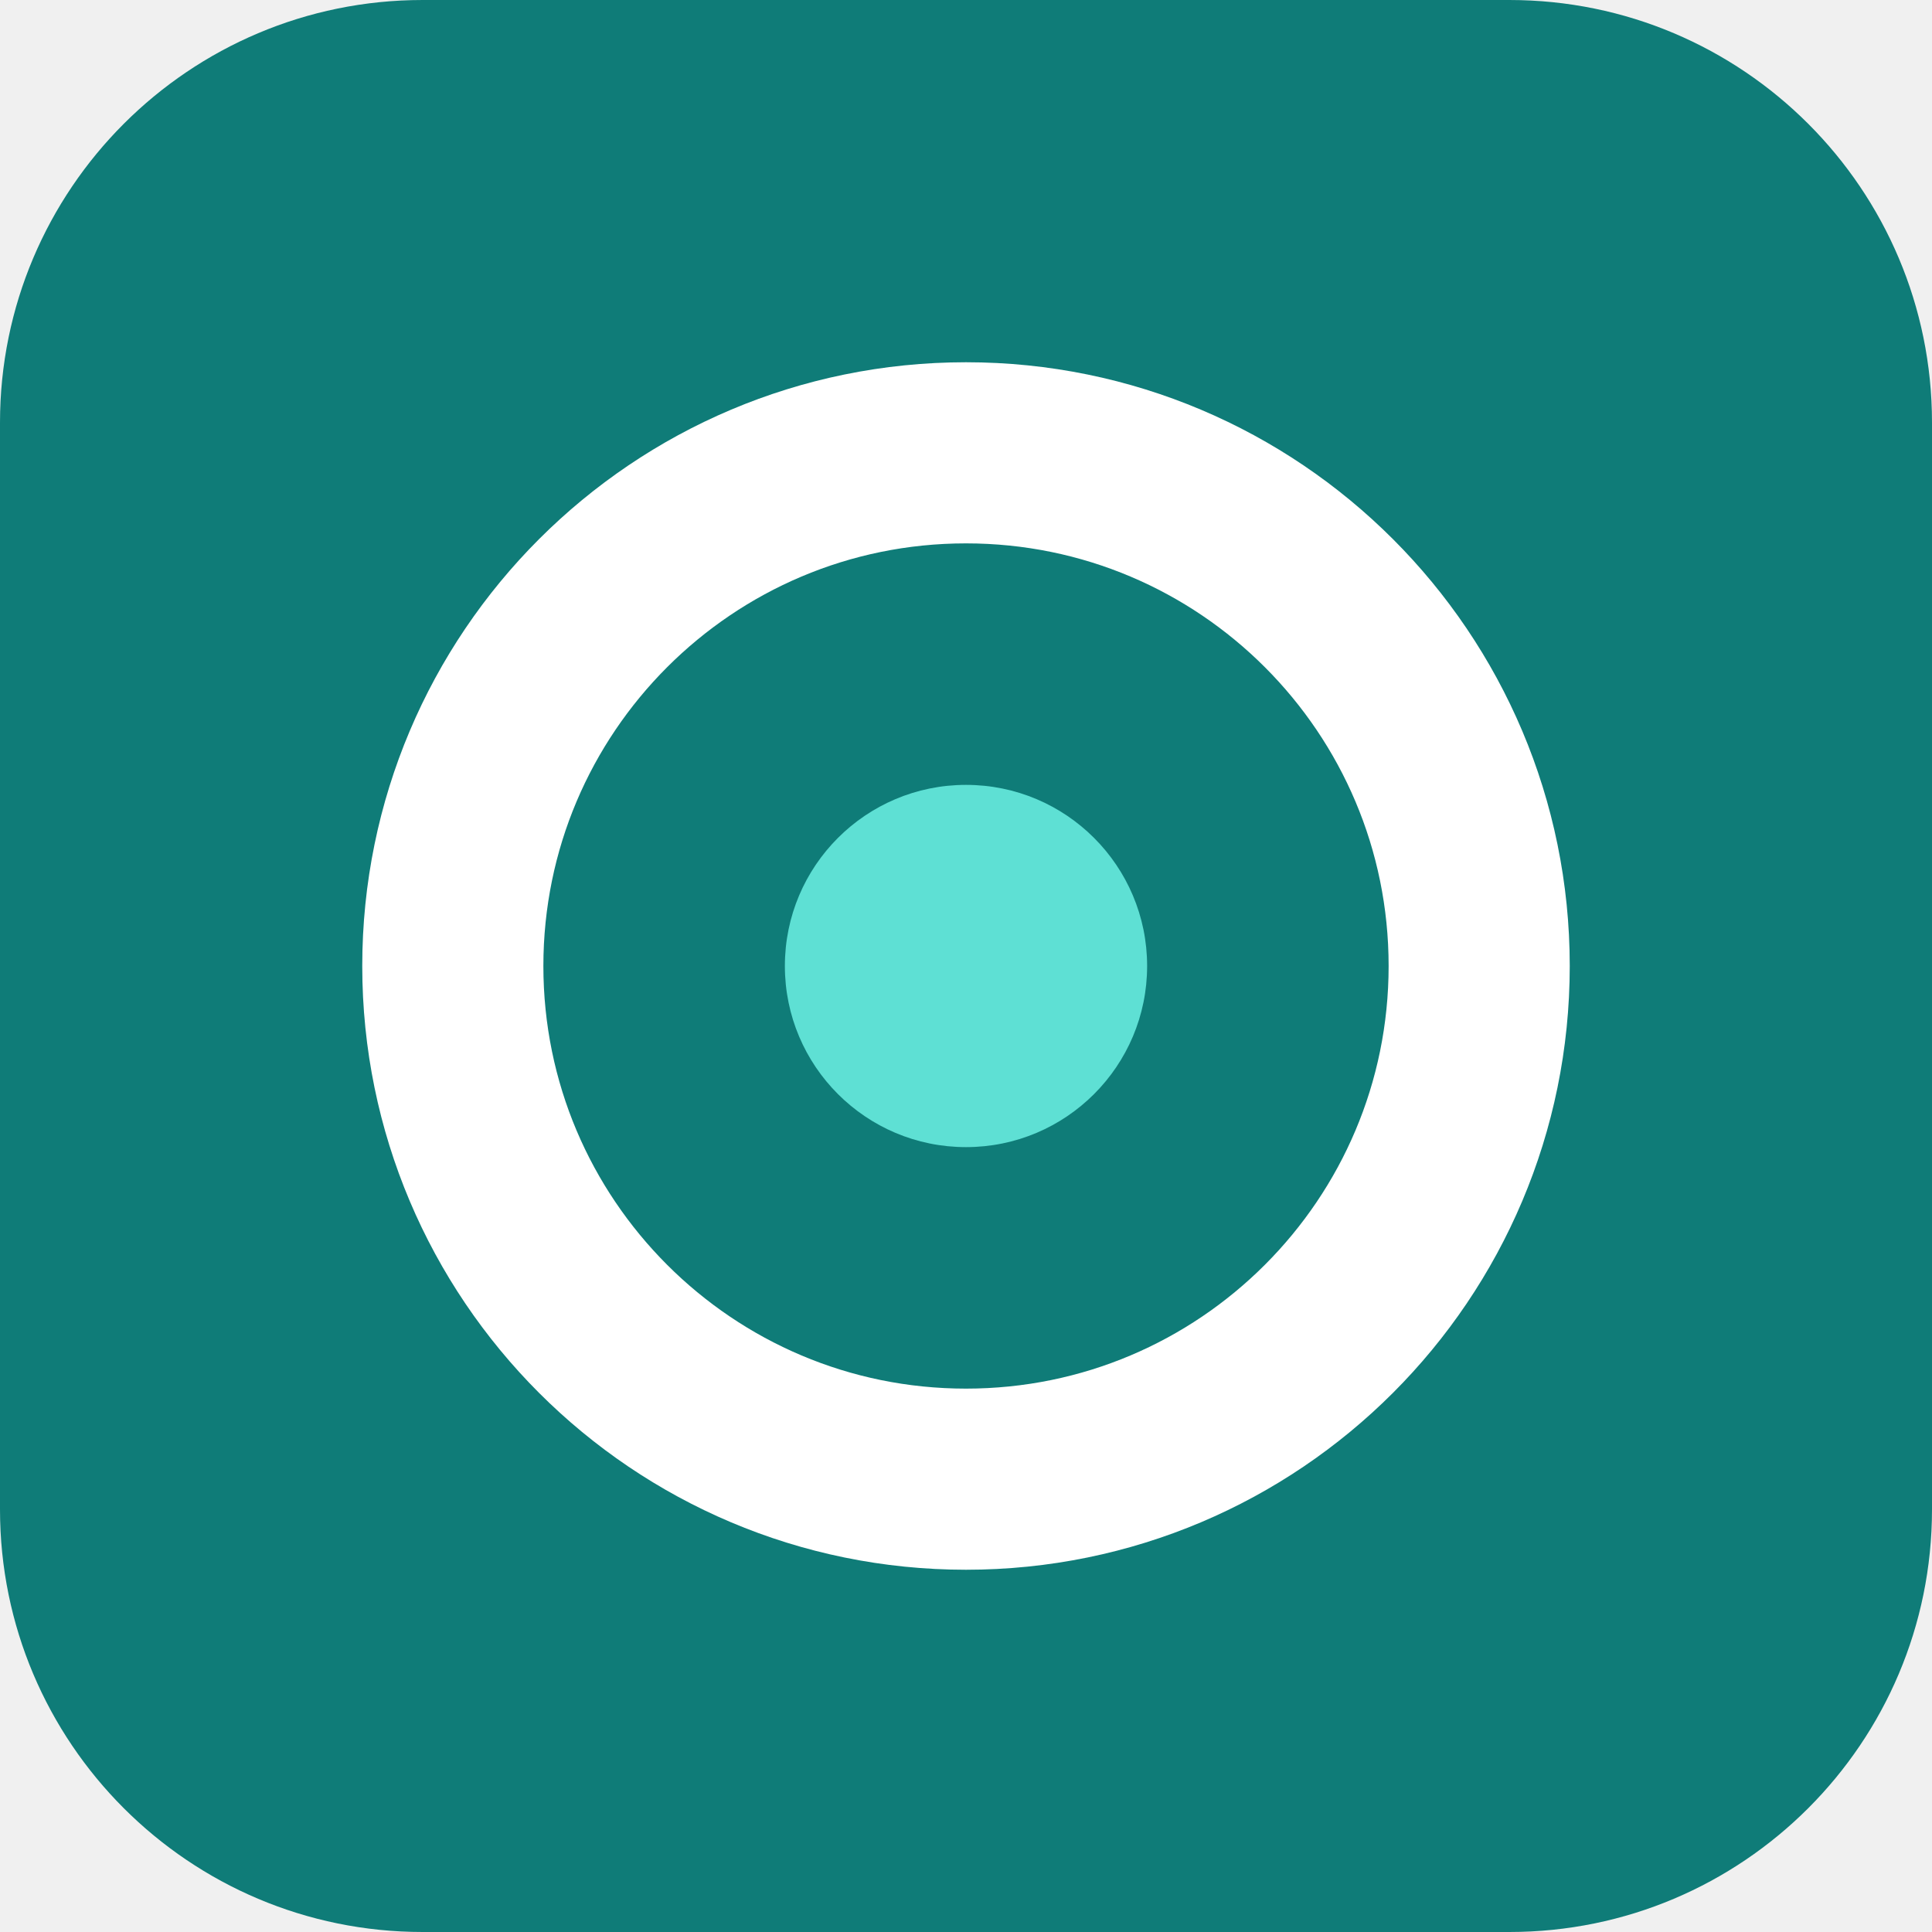
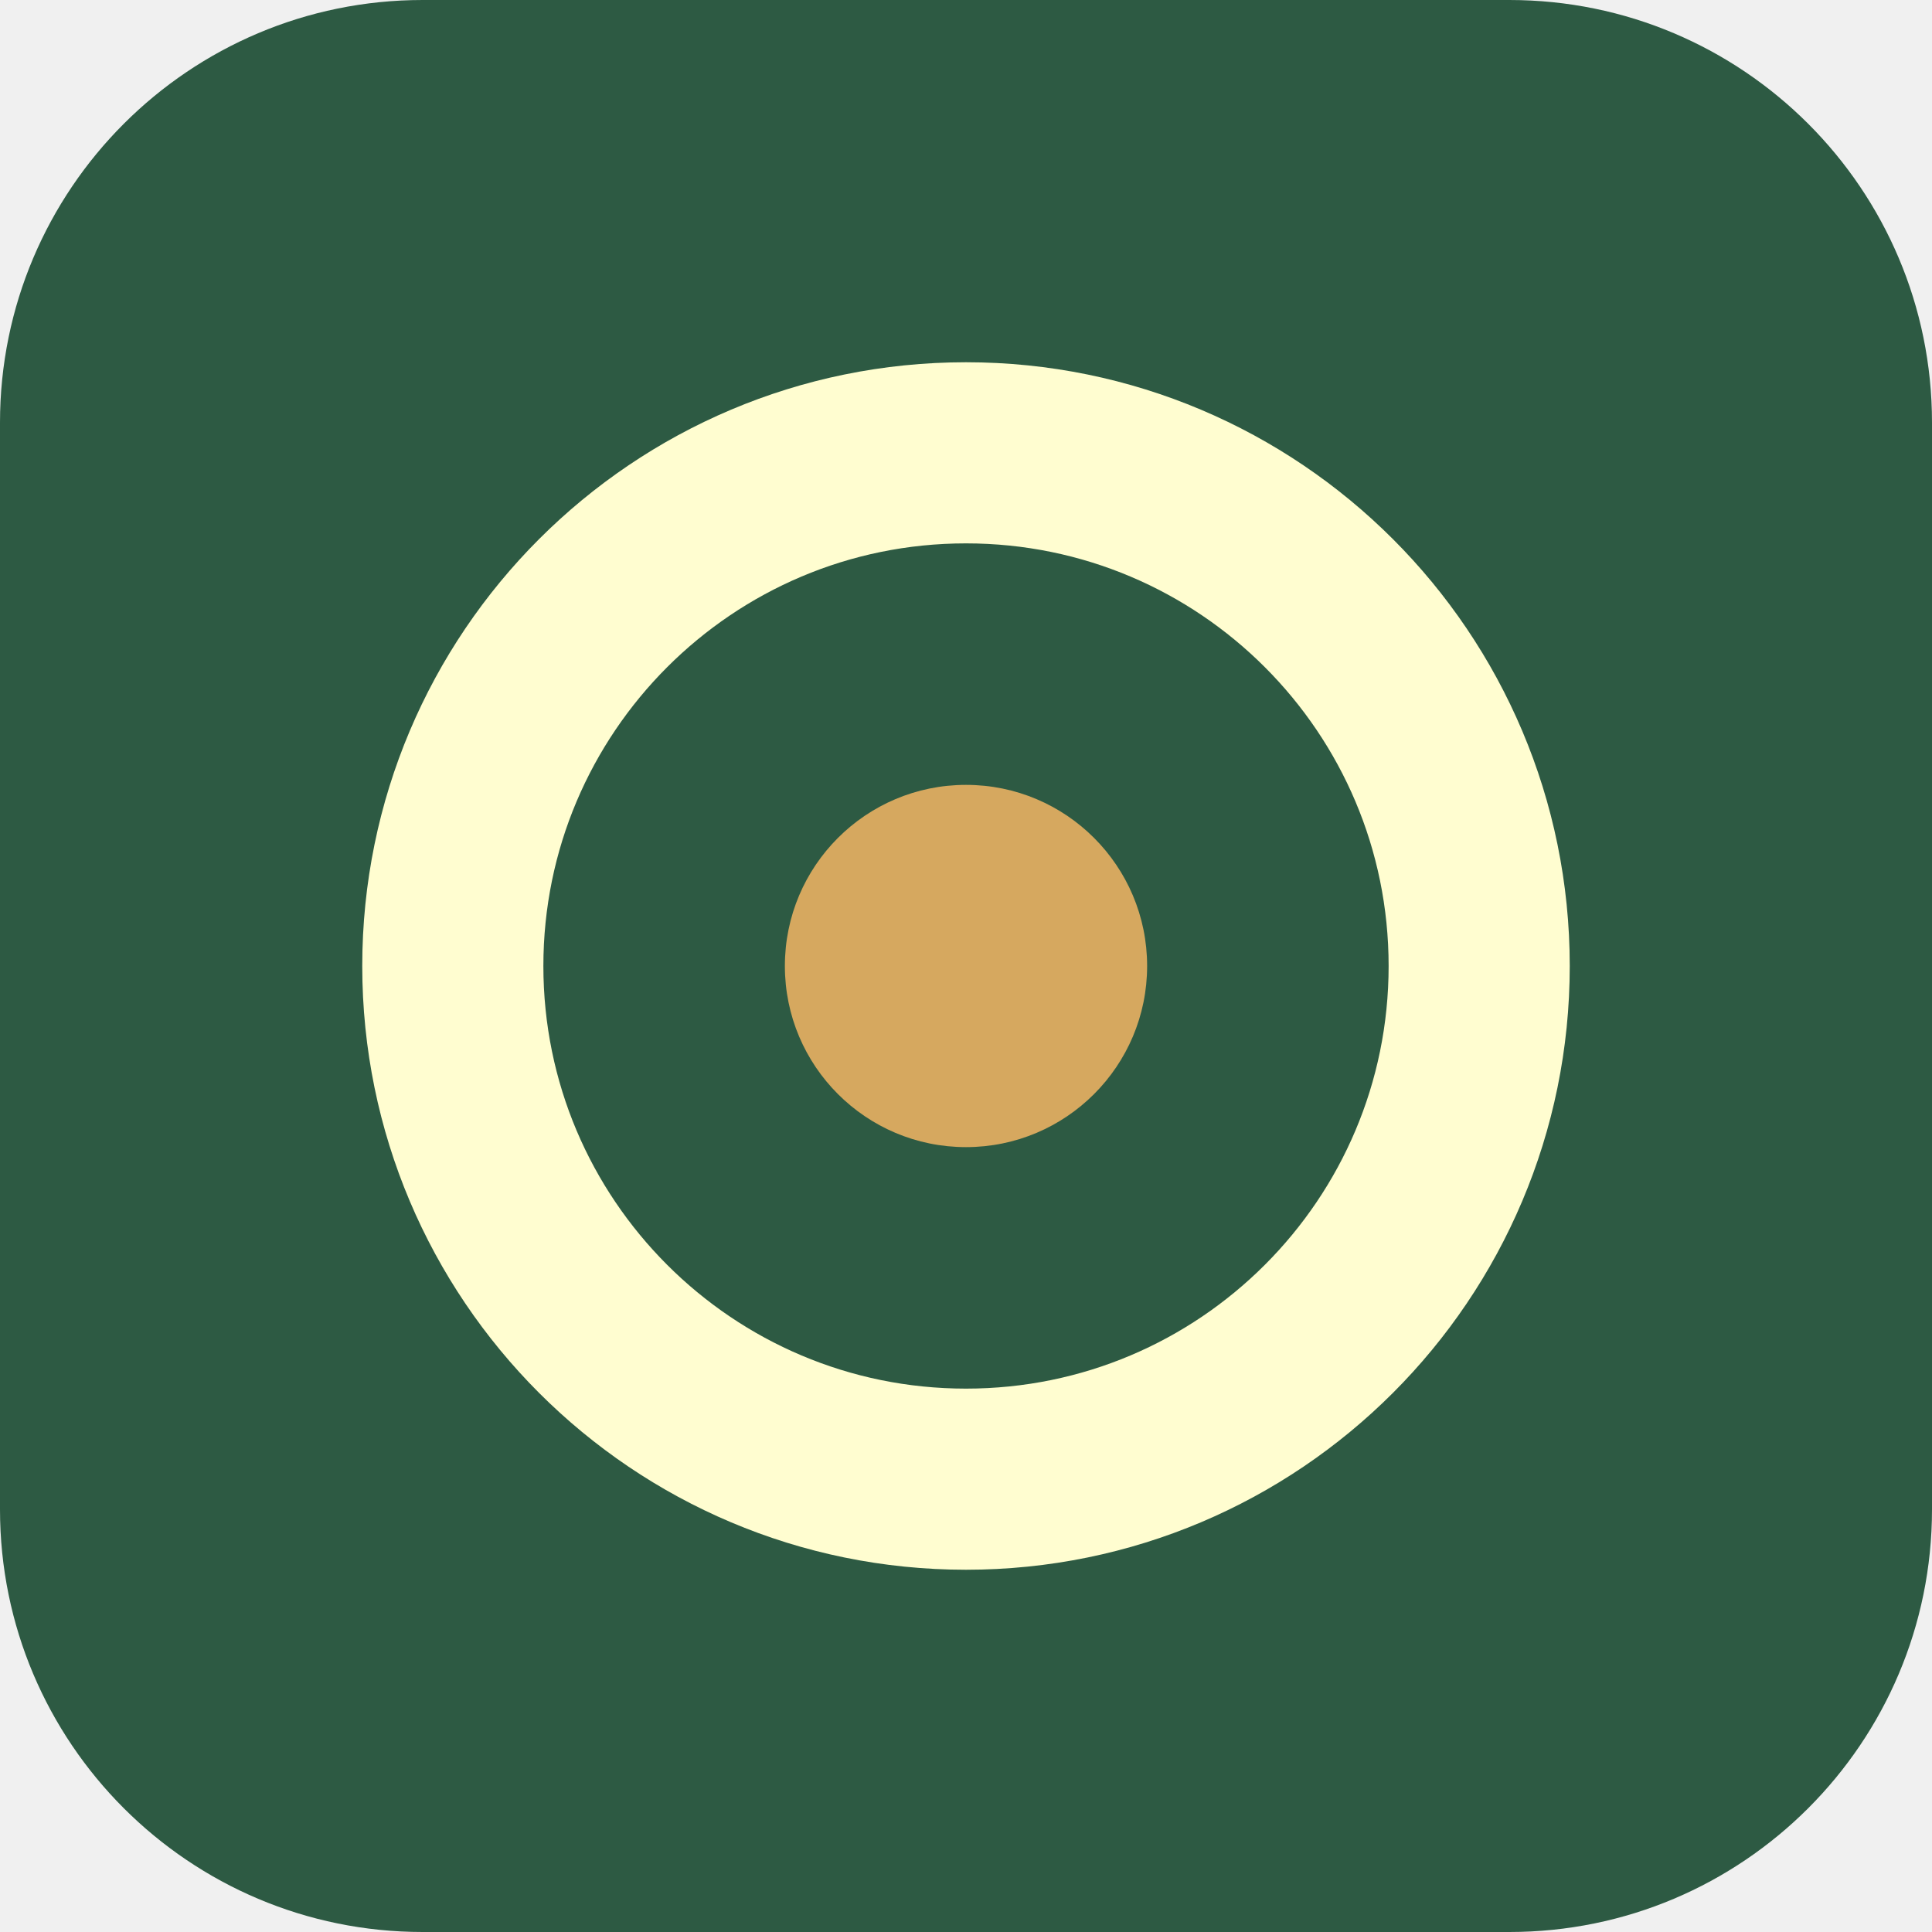
<svg xmlns="http://www.w3.org/2000/svg" viewBox="0 0 64 64">
-   <rect width="64" height="64" rx="14" fill="#0f7c78" />
-   <circle cx="32" cy="32" r="17" fill="none" stroke="#fff" stroke-width="6" />
-   <circle cx="32" cy="32" r="6" fill="#5ee0d4" />
+   <rect width="64" height="64" rx="14" fill="#2D5A43" />
+   <circle cx="32" cy="32" r="17" fill="none" stroke="#FFFDD0" stroke-width="6" />
+   <circle cx="32" cy="32" r="6" fill="#D6A85F" />
</svg>
